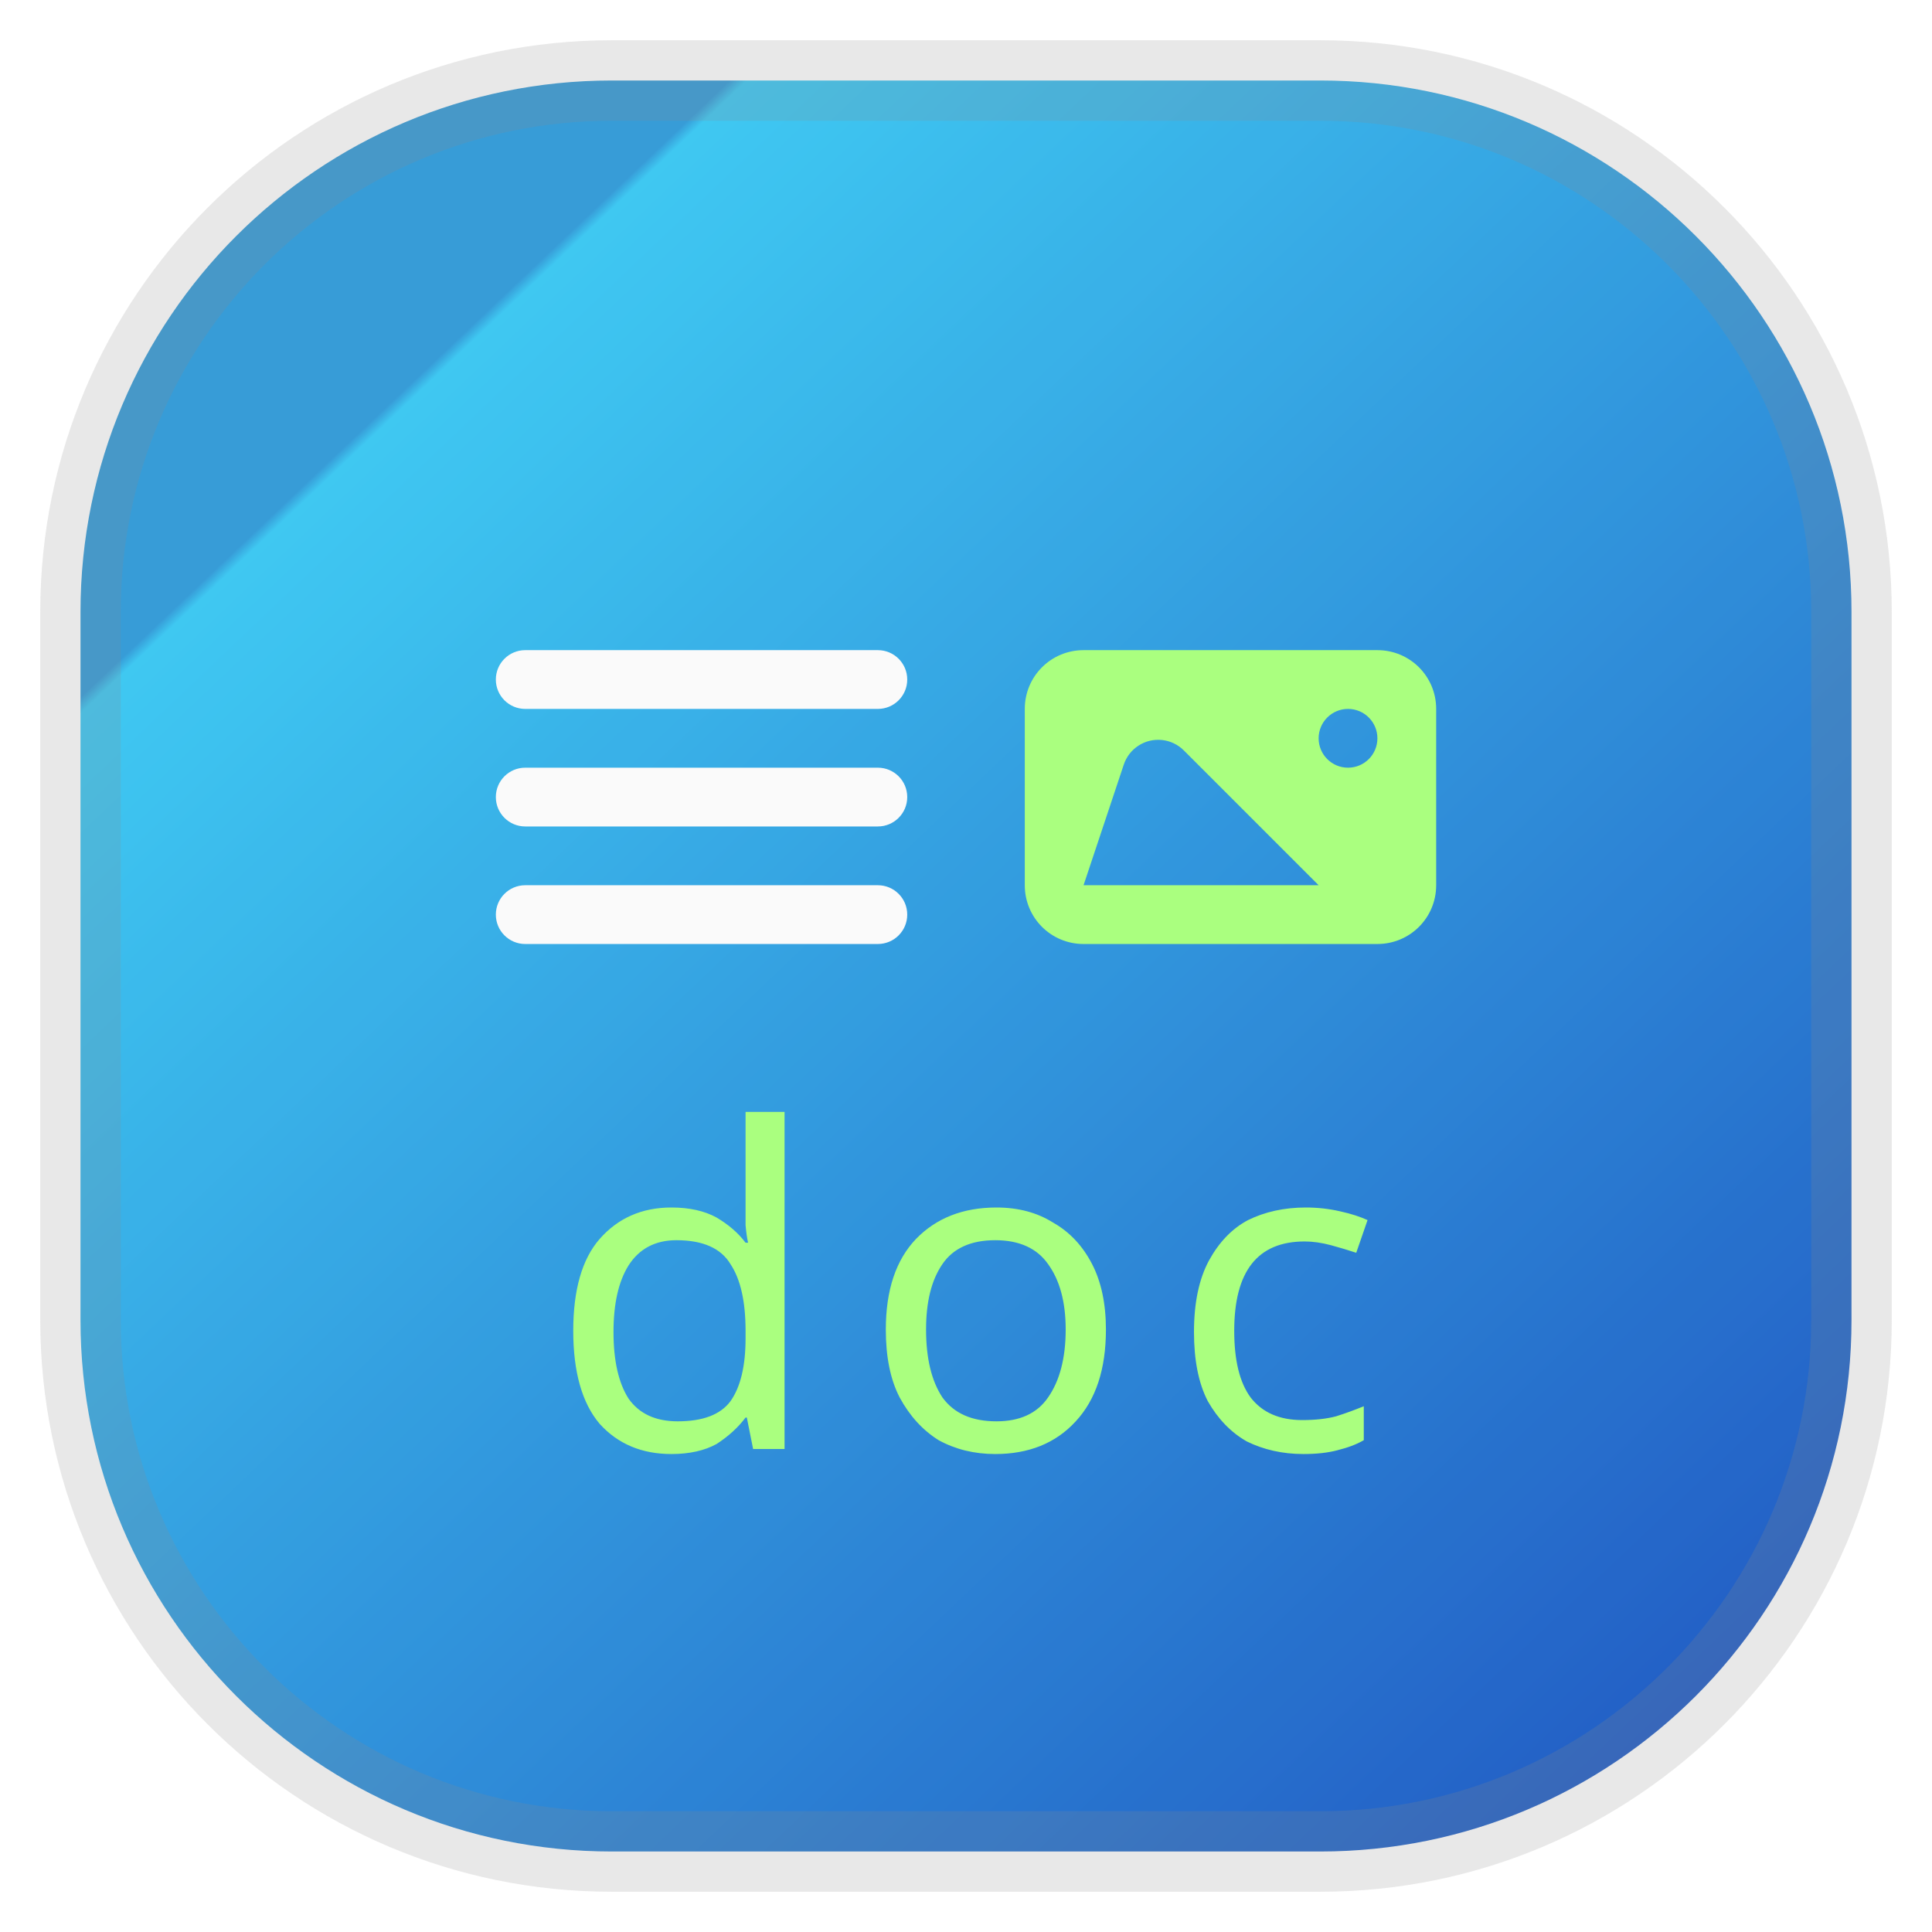
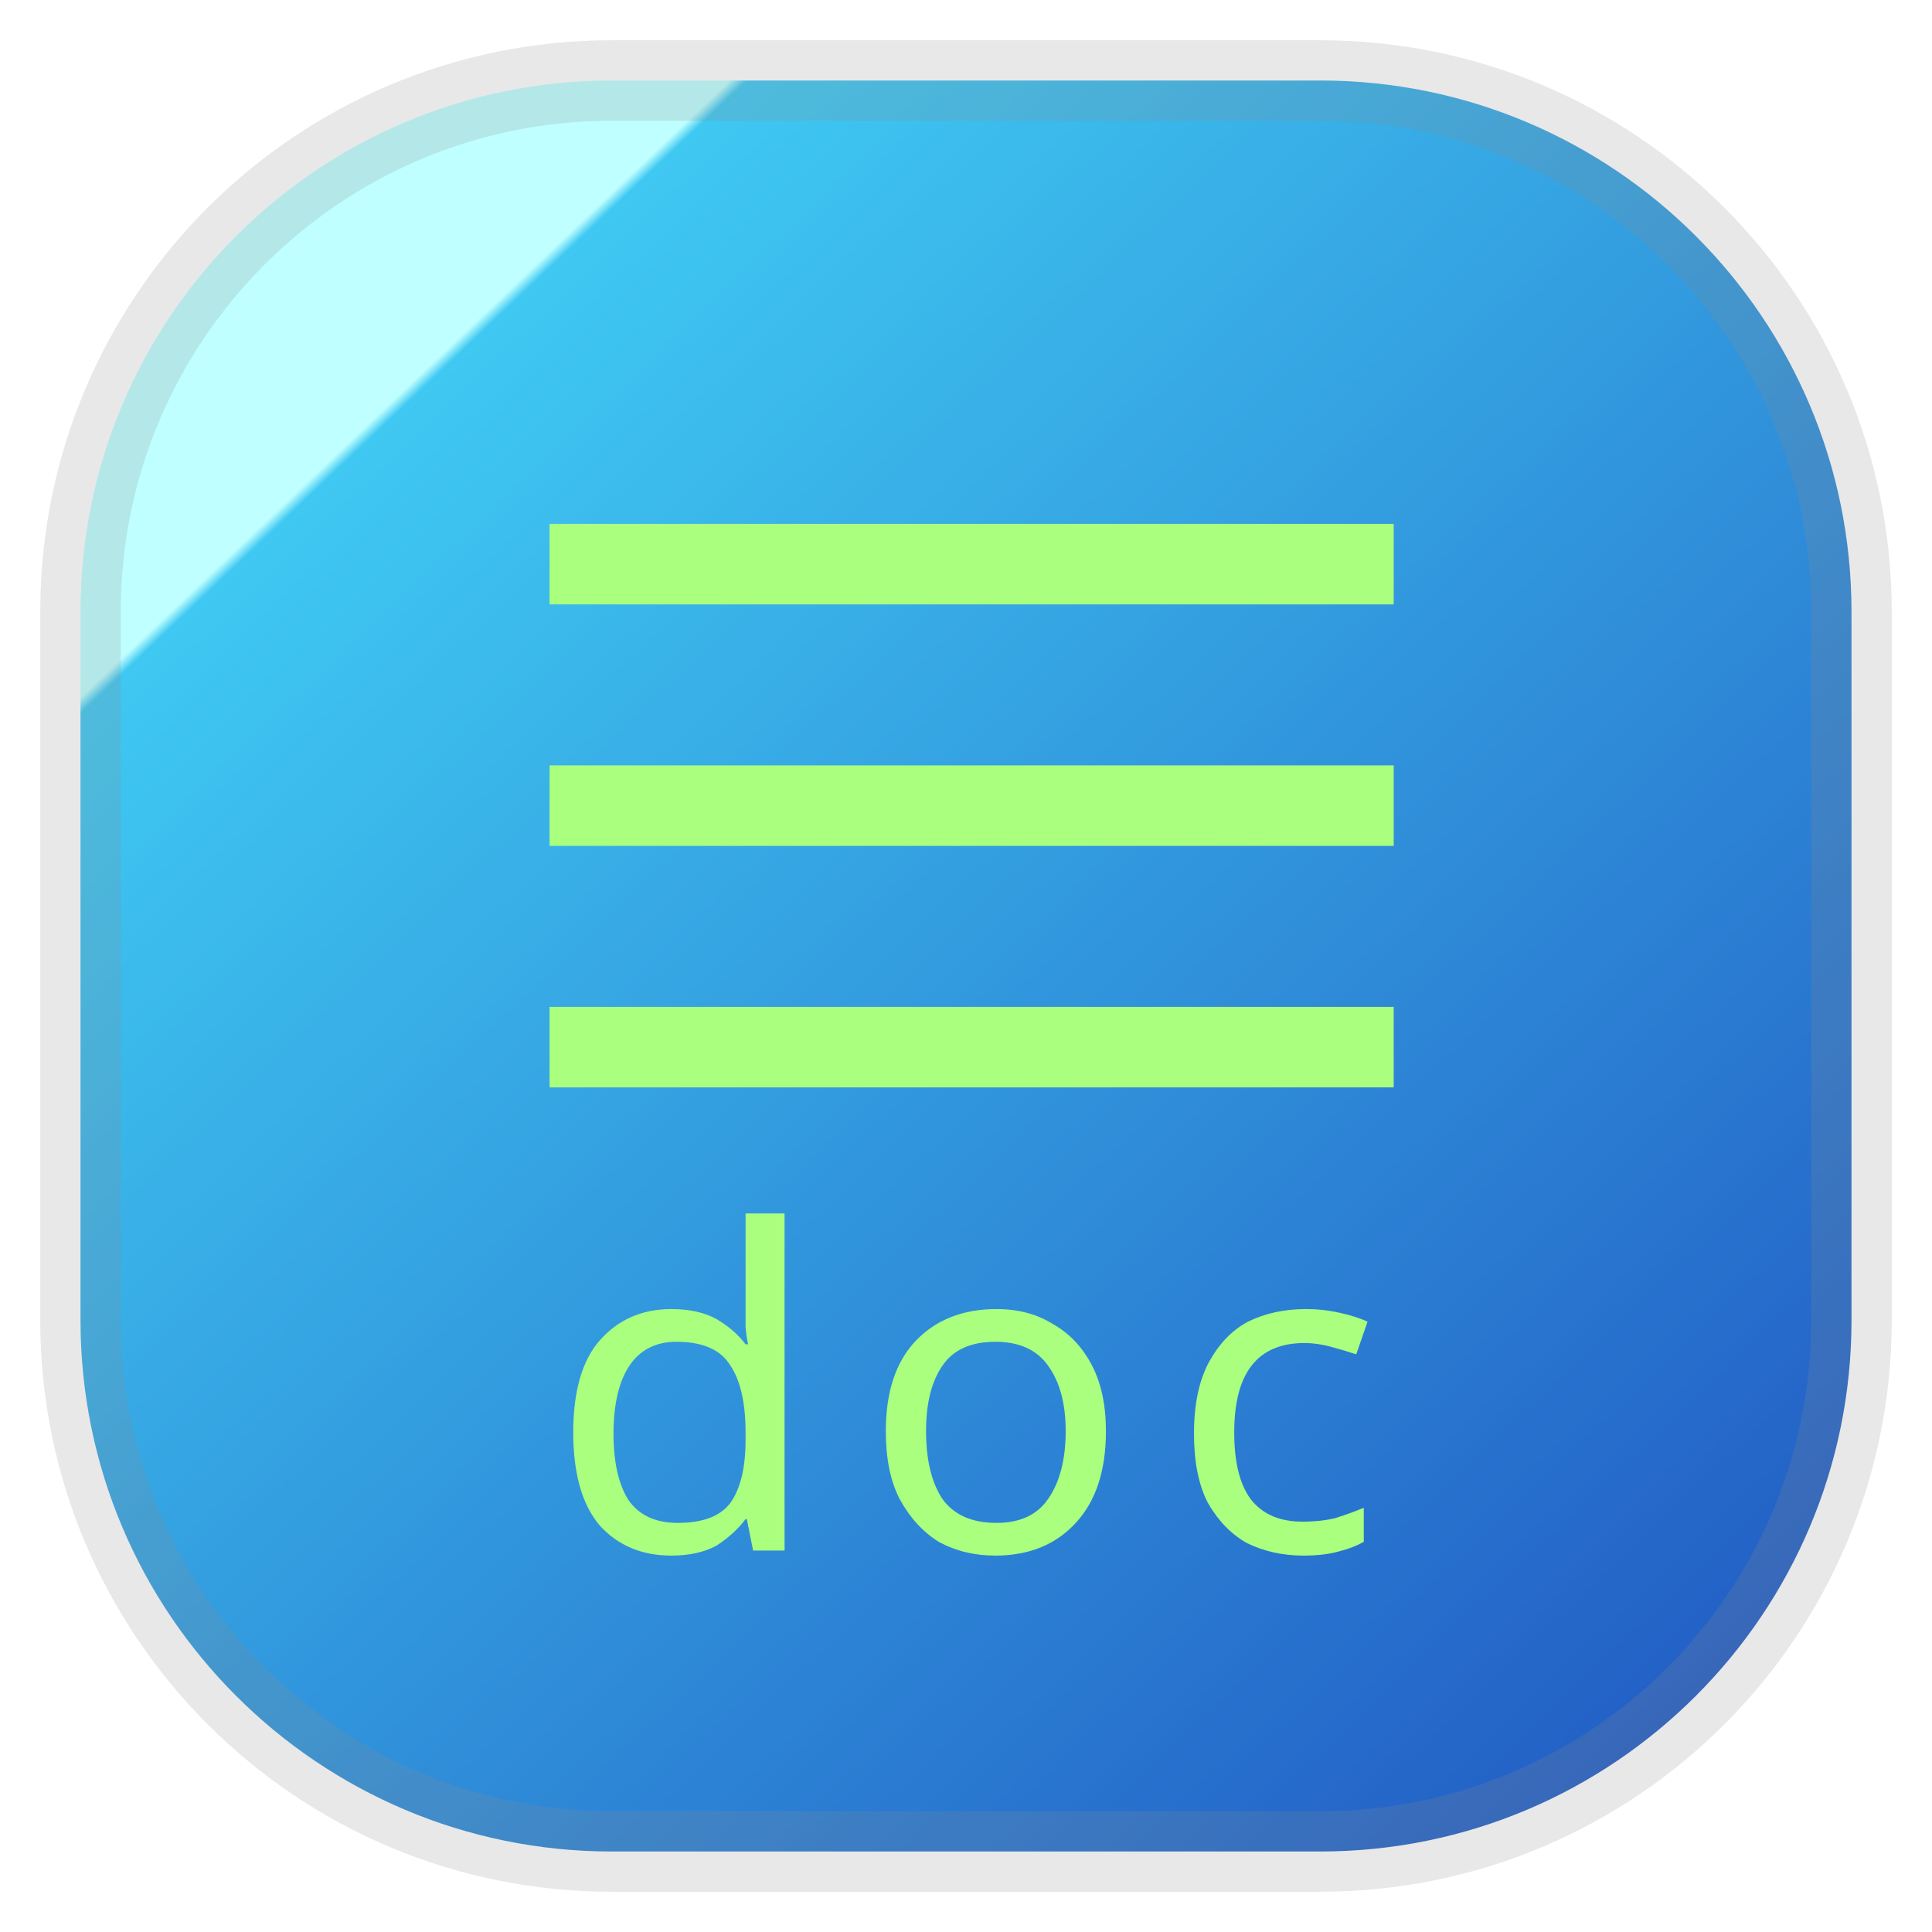
<svg xmlns="http://www.w3.org/2000/svg" width="24" height="24" fill="none" version="1.1">
  <rect x="1" y="1" width="22" height="22" rx="6.6" fill="url(#a)" opacity=".9" stroke="gray" stroke-opacity=".2" vector-effect="non-scaling-stroke" style="-inkscape-stroke:hairline" />
-   <g transform="matrix(.73007 0 0 .73007 27.674 .10911)" fill-rule="evenodd" stroke-linecap="square">
-     <g fill="#fafafa">
-       <rect x="-29.469" y="10.913" width="7" height="1" ry=".5" />
-       <rect x="-29.469" y="12.913" width="7" height="1" ry=".5" />
-       <rect x="-29.469" y="14.913" width="7" height="1" ry=".5" />
-     </g>
-     <path d="m-19.469 10.913c-0.554 0-1 0.446-1 1v3c0 0.554 0.446 1 1 1h5c0.554 0 1-0.446 1-1v-3c0-0.554-0.446-1-1-1zm4.5 1a0.5 0.5 0 0 1 0.5 0.5 0.5 0.5 0 0 1-0.5 0.5 0.5 0.5 0 0 1-0.5-0.5 0.5 0.5 0 0 1 0.5-0.5zm-3.164 0.529a0.618 0.618 0 0 1 0.371 0.178l2.293 2.293h-4l0.684-2.051a0.618 0.618 0 0 1 0.652-0.42z" fill="#aaff7f" />
-   </g>
-   <text id="labelText" x="12" y="18" text-anchor="middle" alignment-baseline="middle" style="font-size:5.5px;font-family:Sans;letter-spacing:0.5px;text-anchor:middle;fill:#aaff7f">
+   <path d="m6.827 13.508v-1h10.486v1zm0-3v-1h10.486v1zm0-3v-1h10.486v1z" fill="#aaff7f" stroke-width=".865" />
+   <text id="labelText" x="12" y="19.262" alignment-baseline="middle" fill="#aaff7f" font-family="Sans" font-size="5.5px" letter-spacing=".5px" text-anchor="middle">
    <tspan>doc</tspan>
  </text>
  <defs>
    <linearGradient id="a" x1=".05" x2="1" y2="1" gradientTransform="scale(22)" gradientUnits="userSpaceOnUse">
-       <stop stop-color="#2191d3" offset=".2" />
+       <stop stop-color="#b8ffff" offset=".2" />
      <stop stop-color="#2ac2f0" offset=".205" />
      <stop stop-color="#0948bd" offset="1" />
    </linearGradient>
  </defs>
</svg>
